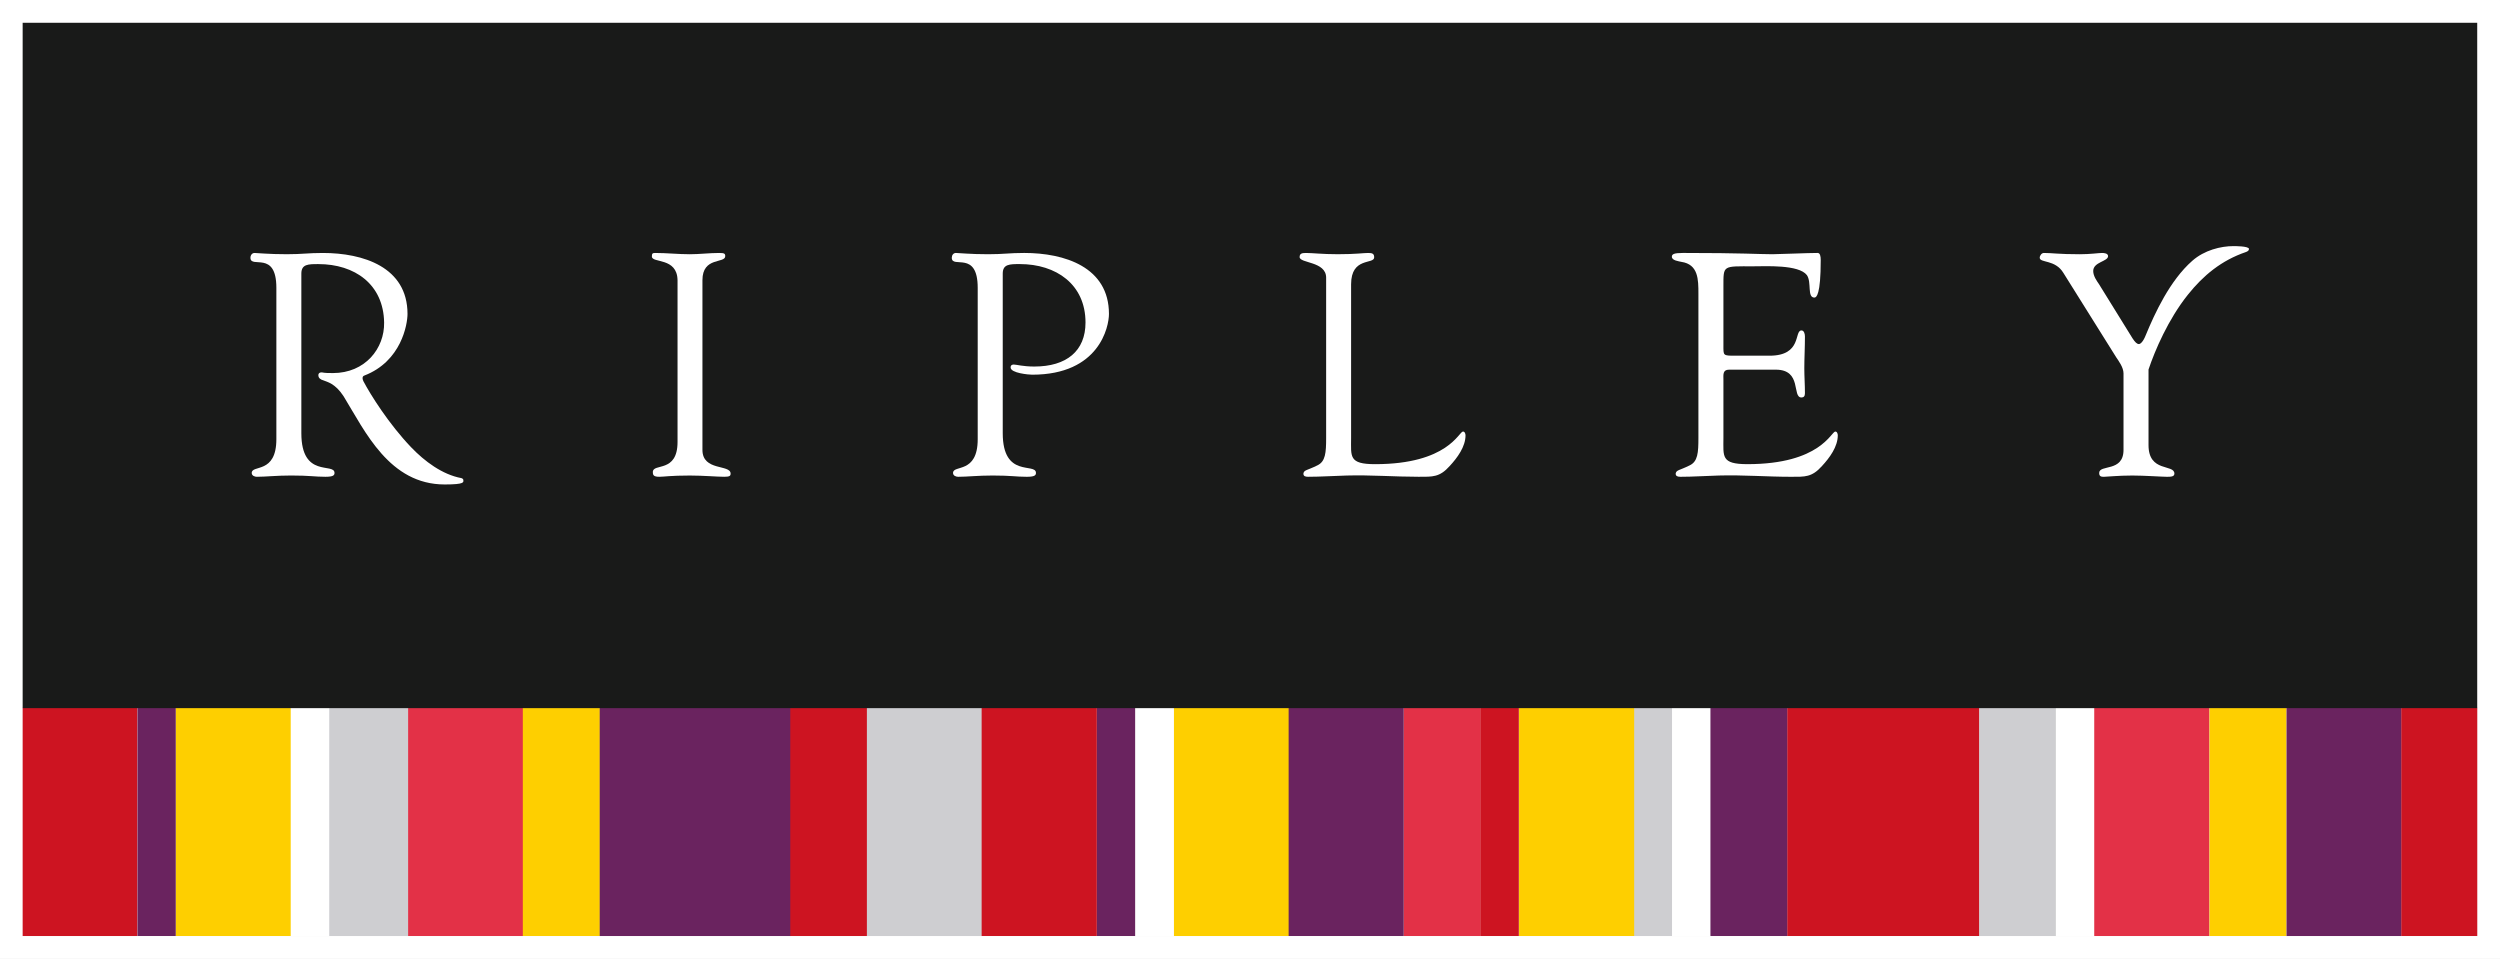
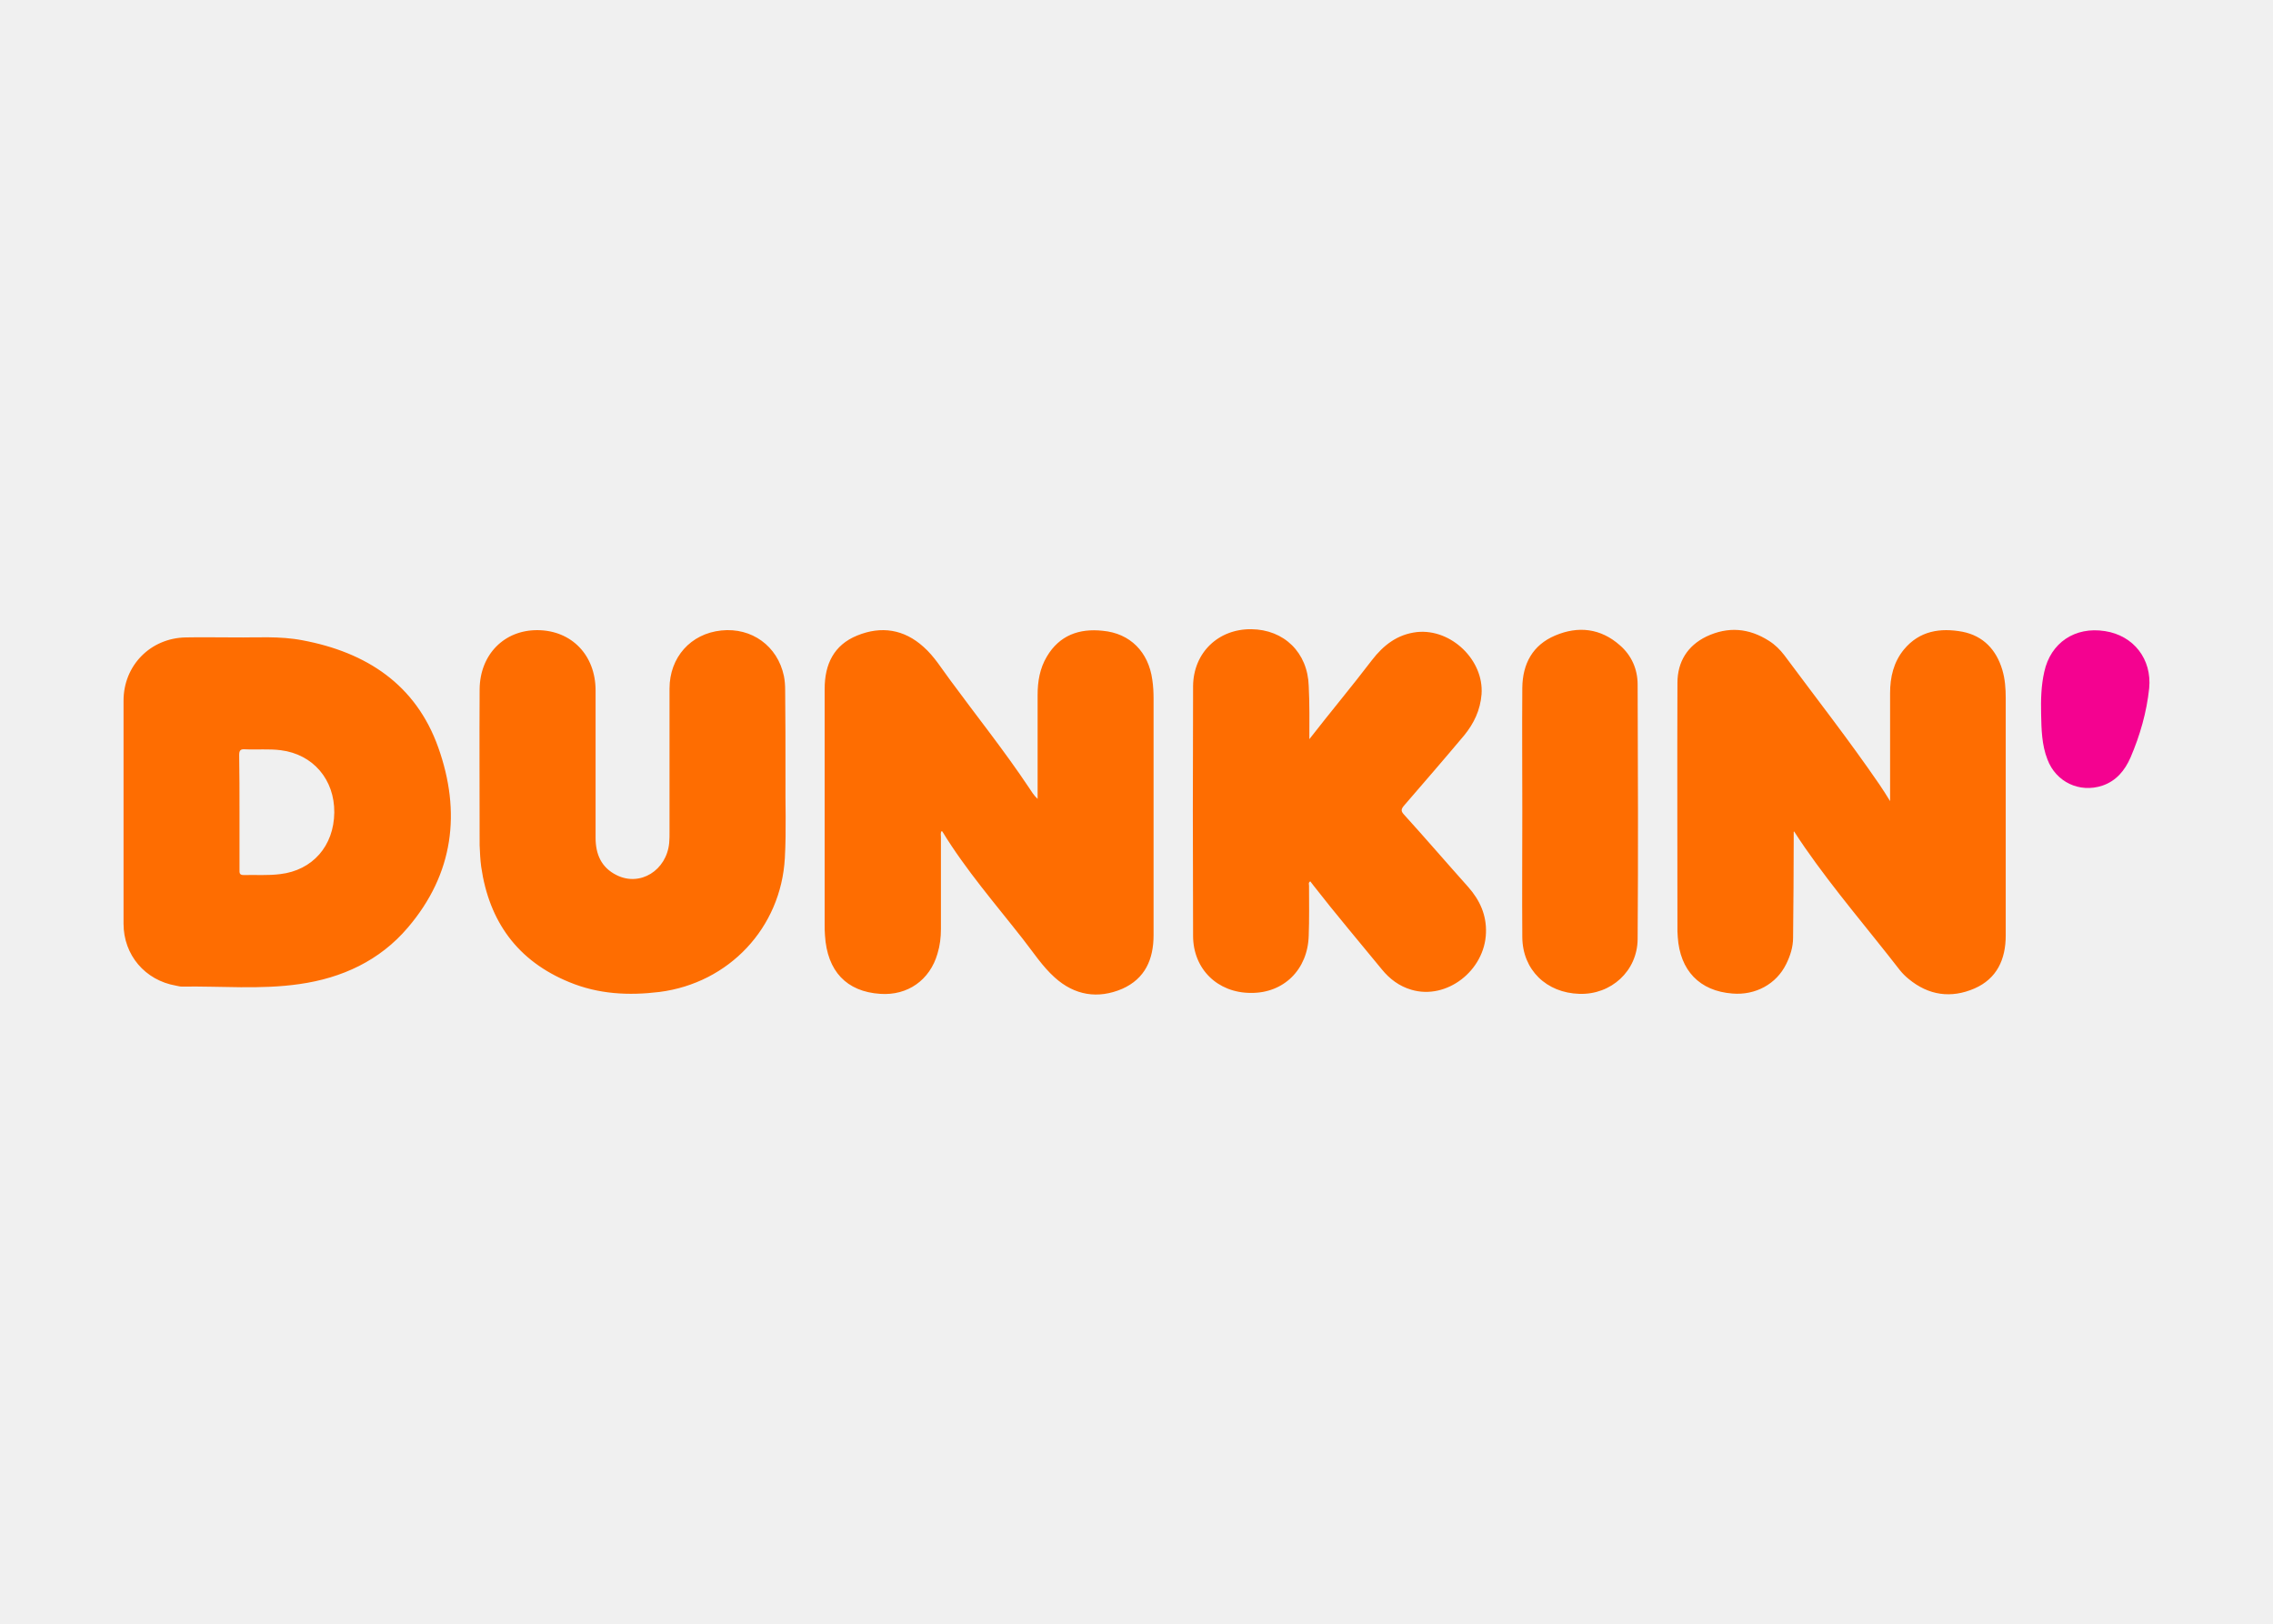
- <svg xmlns="http://www.w3.org/2000/svg" width="33.853mm" height="12.98mm" viewBox="0 0 33.853 12.98" version="1.1" id="svg1800">
-   <defs id="defs1794">
-     <clipPath id="clipPath1571" clipPathUnits="userSpaceOnUse">
-       <path id="path1569" d="M 0,0 H 708.661 V 566.929 H 0 Z" />
-     </clipPath>
-     <clipPath id="clipPath1537" clipPathUnits="userSpaceOnUse">
-       <path id="path1535" d="M 0,0 H 708.661 V 566.929 H 0 Z" />
-     </clipPath>
-   </defs>
-   <g id="layer1" transform="translate(-42.72835,-210.3788)">
-     <g id="g2018">
-       <path id="path1473" style="fill:#ceced1;fill-opacity:1;fill-rule:nonzero;stroke:none;stroke-width:0.353" d="m 70.568,223.055 h -1.038 v -3.093 h 1.038 z" />
-       <path id="path1475" style="fill:#6a235f;fill-opacity:1;fill-rule:nonzero;stroke:none;stroke-width:0.353" d="m 53.44,223.055 h -2.598 v -3.093 h 2.598 z" />
-       <path id="path1477" style="fill:#6a235f;fill-opacity:1;fill-rule:nonzero;stroke:none;stroke-width:0.353" d="m 44.589,219.961 h 0.52 v 3.093 h -0.52 z" />
-       <path id="path1479" style="fill:#fecf00;fill-opacity:1;fill-rule:nonzero;stroke:none;stroke-width:0.353" d="m 45.11,219.961 h 1.559 v 3.093 h -1.559 z" />
-       <path id="path1481" style="fill:#e33147;fill-opacity:1;fill-rule:nonzero;stroke:none;stroke-width:0.353" d="m 48.253,219.961 h 1.559 v 3.093 h -1.559 z" />
-       <path id="path1483" style="fill:#ceced1;fill-opacity:1;fill-rule:nonzero;stroke:none;stroke-width:0.353" d="m 47.186,219.961 h 1.069 v 3.093 h -1.069 z" />
-       <path id="path1485" style="fill:#cd1421;fill-opacity:1;fill-rule:nonzero;stroke:none;stroke-width:0.353" d="m 54.469,223.055 h -1.039 v -3.093 h 1.039 z" />
-       <path id="path1487" style="fill:#cd1421;fill-opacity:1;fill-rule:nonzero;stroke:none;stroke-width:0.353" d="m 44.586,223.055 h -1.554 v -3.093 h 1.554 z" />
-       <path id="path1489" style="fill:#6a235f;fill-opacity:1;fill-rule:nonzero;stroke:none;stroke-width:0.353" d="m 75.248,223.055 h -1.559 v -3.093 h 1.559 z" />
-       <path id="path1491" style="fill:#ceced1;fill-opacity:1;fill-rule:nonzero;stroke:none;stroke-width:0.353" d="M 56.026,223.055 H 54.467 v -3.093 h 1.559 z" />
-       <path id="path1493" style="fill:#cd1421;fill-opacity:1;fill-rule:nonzero;stroke:none;stroke-width:0.353" d="m 56.021,219.961 h 1.56 v 3.093 h -1.56 z" />
-       <path id="path1495" style="fill:#6a235f;fill-opacity:1;fill-rule:nonzero;stroke:none;stroke-width:0.353" d="m 57.582,219.961 h 0.52 v 3.093 h -0.52 z" />
-       <path id="path1497" style="fill:#fecf00;fill-opacity:1;fill-rule:nonzero;stroke:none;stroke-width:0.353" d="m 49.808,219.961 h 1.04 v 3.093 h -1.04 z" />
-       <path id="path1499" style="fill:#ffffff;fill-opacity:1;fill-rule:nonzero;stroke:none;stroke-width:0.353" d="m 70.568,219.961 h 0.52 v 3.093 h -0.52 z" />
-       <path id="path1501" style="fill:#fecf00;fill-opacity:1;fill-rule:nonzero;stroke:none;stroke-width:0.353" d="M 60.183,223.055 H 58.624 v -3.093 h 1.559 z" />
-       <path id="path1503" style="fill:#ceced1;fill-opacity:1;fill-rule:nonzero;stroke:none;stroke-width:0.353" d="m 65.374,223.055 h -0.52 v -3.093 h 0.52 z" />
-       <path id="path1505" style="fill:#6a235f;fill-opacity:1;fill-rule:nonzero;stroke:none;stroke-width:0.353" d="m 60.178,219.961 h 1.559 v 3.093 h -1.559 z" />
-       <path id="path1507" style="fill:#e33147;fill-opacity:1;fill-rule:nonzero;stroke:none;stroke-width:0.353" d="m 61.738,219.961 h 1.04 v 3.093 H 61.738 Z" />
-       <path id="path1509" style="fill:#cd1421;fill-opacity:1;fill-rule:nonzero;stroke:none;stroke-width:0.353" d="m 62.775,219.961 h 0.52 v 3.093 h -0.52 z" />
-       <path id="path1511" style="fill:#fecf00;fill-opacity:1;fill-rule:nonzero;stroke:none;stroke-width:0.353" d="m 63.298,219.961 h 1.559 v 3.093 h -1.559 z" />
-       <path id="path1513" style="fill:#ffffff;fill-opacity:1;fill-rule:nonzero;stroke:none;stroke-width:0.353" d="m 65.37,219.961 h 0.52 v 3.093 h -0.52 z" />
-       <path id="path1515" style="fill:#ffffff;fill-opacity:1;fill-rule:nonzero;stroke:none;stroke-width:0.353" d="m 58.103,219.961 h 0.52 v 3.093 h -0.52 z" />
-       <path id="path1517" style="fill:#ffffff;fill-opacity:1;fill-rule:nonzero;stroke:none;stroke-width:0.353" d="m 46.665,219.961 h 0.52 v 3.093 h -0.52 z" />
-       <path id="path1519" style="fill:#cd1421;fill-opacity:1;fill-rule:nonzero;stroke:none;stroke-width:0.353" d="m 66.929,219.961 h 2.599 v 3.093 h -2.599 z" />
-       <path id="path1521" style="fill:#6a235f;fill-opacity:1;fill-rule:nonzero;stroke:none;stroke-width:0.353" d="m 65.89,219.961 h 1.039 v 3.093 h -1.039 z" />
-       <path id="path1523" style="fill:#e33147;fill-opacity:1;fill-rule:nonzero;stroke:none;stroke-width:0.353" d="m 72.646,223.055 h -1.559 v -3.093 h 1.559 z" />
-       <path id="path1525" style="fill:#fecf00;fill-opacity:1;fill-rule:nonzero;stroke:none;stroke-width:0.353" d="m 72.648,219.961 h 1.039 v 3.093 h -1.039 z" />
-       <path id="path1527" style="fill:#cd1421;fill-opacity:1;fill-rule:nonzero;stroke:none;stroke-width:0.353" d="m 75.245,219.961 h 1.033 v 3.093 h -1.033 z" />
-       <path id="path1529" style="fill:#191a19;fill-opacity:1;fill-rule:nonzero;stroke:none;stroke-width:0.353" d="m 76.276,210.684 h -33.244 v 9.284 h 33.244 z" />
-       <g transform="matrix(0.3527778,0,0,-0.3527778,-63.76785,314.927)" id="g1531">
-         <g clip-path="url(#clipPath1537)" id="g1533">
-           <g transform="translate(327.8859,285.6022)" id="g1539">
-             <path id="path1541" style="fill:#ffffff;fill-opacity:1;fill-rule:nonzero;stroke:none" d="m 0,0 c -0.015,0.887 -0.985,0.644 -0.985,0.909 0,0.111 0.024,0.136 0.123,0.136 0.448,0 0.885,-0.049 1.333,-0.049 0.376,0 0.754,0.049 1.129,0.049 0.195,0 0.231,-0.025 0.231,-0.122 C 1.831,0.63 0.956,0.909 0.956,0 v -6.515 c 0,-0.823 1.081,-0.547 1.081,-0.909 0,-0.086 -0.037,-0.122 -0.242,-0.122 -0.28,0 -0.801,0.048 -1.324,0.048 -0.739,0 -0.995,-0.048 -1.167,-0.048 -0.218,0 -0.252,0.058 -0.252,0.183 0,0.352 0.948,-0.049 0.948,1.152 z" />
-           </g>
-           <g transform="translate(340.3687,279.7276)" id="g1543">
-             <path id="path1545" style="fill:#ffffff;fill-opacity:1;fill-rule:nonzero;stroke:none" d="m 0,0 c 0,-1.744 1.275,-1.114 1.275,-1.524 0,-0.09 -0.05,-0.148 -0.353,-0.148 -0.415,0 -0.596,0.049 -1.309,0.049 -0.574,0 -0.973,-0.049 -1.326,-0.049 -0.073,0 -0.195,0.037 -0.195,0.148 0,0.325 0.947,-0.049 0.947,1.294 v 5.811 c 0,1.458 -0.995,0.719 -0.995,1.154 0,0.099 0.06,0.185 0.159,0.185 0.109,0 0.536,-0.049 1.237,-0.049 0.605,0 0.801,0.049 1.385,0.049 1.54,0 3.252,-0.535 3.252,-2.341 0,-0.487 -0.366,-2.332 -2.948,-2.332 -0.125,0 -0.827,0.06 -0.827,0.277 0,0.09 0.061,0.113 0.122,0.113 0.096,0 0.353,-0.077 0.788,-0.077 1.237,0 1.965,0.597 1.965,1.69 0,1.466 -1.129,2.243 -2.521,2.243 C 0.265,6.493 0,6.493 0,6.128 Z" />
-           </g>
-           <g transform="translate(353.7402,279.5492)" id="g1547">
-             <path id="path1549" style="fill:#ffffff;fill-opacity:1;fill-rule:nonzero;stroke:none" d="m 0,0 c 0,-0.717 -0.098,-1.009 0.92,-1.009 2.803,0 3.217,1.253 3.375,1.253 0.085,0 0.097,-0.124 0.097,-0.146 0,-0.437 -0.315,-0.863 -0.607,-1.178 -0.389,-0.435 -0.654,-0.413 -1.191,-0.413 -0.922,0 -1.843,0.074 -2.764,0.048 -0.484,-0.012 -0.997,-0.048 -1.483,-0.048 -0.107,0 -0.178,0.023 -0.178,0.122 0.02,0.145 0.144,0.12 0.533,0.314 0.315,0.147 0.34,0.485 0.34,1.057 v 6.15 c 0,0.631 -1.018,0.547 -1.018,0.79 0,0.133 0.083,0.158 0.239,0.158 0.256,0 0.633,-0.048 1.225,-0.048 0.694,0 0.985,0.048 1.168,0.048 0.156,0 0.23,-0.025 0.23,-0.169 C 0.886,6.649 0,6.953 0,5.895 Z" />
-           </g>
-           <g transform="translate(368.0316,283.1157)" id="g1551">
-             <path id="path1553" style="fill:#ffffff;fill-opacity:1;fill-rule:nonzero;stroke:none" d="m 0,0 c 0,-0.412 -0.026,-0.412 0.46,-0.412 h 1.31 c 1.26,0 0.936,0.97 1.226,0.97 0.098,0 0.133,-0.133 0.133,-0.23 0,-0.425 -0.024,-0.838 -0.024,-1.227 0,-0.314 0.024,-0.631 0.024,-0.956 0,-0.11 -0.047,-0.161 -0.133,-0.161 -0.376,0 0.034,1.068 -0.985,1.068 H 0.217 C -0.037,-0.948 0,-1.152 0,-1.338 v -2.229 c 0,-0.717 -0.098,-1.008 0.921,-1.008 2.802,0 3.216,1.252 3.374,1.252 0.084,0 0.095,-0.123 0.095,-0.145 0,-0.438 -0.315,-0.864 -0.607,-1.179 C 3.395,-5.082 3.129,-5.06 2.595,-5.06 c -0.921,0 -1.844,0.075 -2.766,0.049 -0.488,-0.012 -0.993,-0.049 -1.479,-0.049 -0.11,0 -0.183,0.024 -0.183,0.123 0.024,0.144 0.147,0.12 0.533,0.313 0.317,0.147 0.34,0.486 0.34,1.057 v 5.53 c 0,0.547 0,1.13 -0.655,1.227 -0.098,0.024 -0.364,0.05 -0.364,0.196 0,0.097 0.073,0.146 0.426,0.146 2.292,0 2.925,-0.049 3.433,-0.049 0.241,0 1.358,0.049 1.736,0.049 0.094,0 0.119,-0.123 0.119,-0.27 C 3.735,1.918 3.568,1.819 3.493,1.819 3.204,1.819 3.395,2.403 3.204,2.681 2.889,3.093 1.625,3.019 1.139,3.019 -0.026,3.019 0,3.07 0,2.258 Z" />
-           </g>
-           <g transform="translate(387.6109,286.9103)" id="g1555">
-             <path id="path1557" style="fill:#ffffff;fill-opacity:1;fill-rule:nonzero;stroke:none" d="m 0,0 c -0.489,0 -1.117,-0.155 -1.58,-0.562 -0.866,-0.76 -1.445,-2.027 -1.78,-2.837 -0.107,-0.277 -0.214,-0.361 -0.271,-0.361 -0.074,0 -0.149,0.072 -0.245,0.22 l -1.292,2.087 c -0.074,0.109 -0.217,0.302 -0.217,0.497 0,0.351 0.57,0.363 0.57,0.57 0,0.109 -0.148,0.123 -0.232,0.123 -0.121,0 -0.448,-0.049 -0.849,-0.049 -0.825,0 -1.056,0.049 -1.383,0.049 -0.086,0 -0.159,-0.099 -0.159,-0.184 0,-0.205 0.596,-0.06 0.909,-0.583 l 2.027,-3.239 c 0.098,-0.145 0.28,-0.39 0.28,-0.617 v -2.937 c 0,-0.863 -0.934,-0.547 -0.934,-0.884 0,-0.135 0.075,-0.148 0.181,-0.148 0.11,0 0.547,0.049 1.093,0.049 0.45,0 1.152,-0.049 1.335,-0.049 0.168,0 0.278,0.013 0.278,0.123 0,0.374 -0.993,0.036 -0.993,1.092 v 2.903 c 0.245,0.731 0.754,1.923 1.508,2.868 0.592,0.743 1.292,1.321 2.229,1.641 0.067,0.025 0.119,0.057 0.119,0.119 C 0.594,0.006 0,0 0,0" />
-           </g>
-           <g transform="translate(319.6641,277.927)" id="g1559">
-             <path id="path1561" style="fill:#ffffff;fill-opacity:1;fill-rule:nonzero;stroke:none" d="m 0,0 c 0,0.06 -0.074,0.078 -0.074,0.078 -0.73,0.134 -1.414,0.644 -1.932,1.186 -0.847,0.885 -1.557,2.012 -1.832,2.537 -0.084,0.188 0.035,0.211 0.035,0.211 v 0.002 c 1.427,0.547 1.66,1.974 1.66,2.365 0,1.806 -1.71,2.341 -3.251,2.341 -0.581,0 -0.776,-0.048 -1.381,-0.048 -0.705,0 -1.127,0.048 -1.24,0.048 -0.094,0 -0.157,-0.085 -0.157,-0.184 0,-0.435 0.995,0.304 0.995,-1.154 V 1.571 c 0,-1.343 -0.946,-0.969 -0.946,-1.294 0,-0.111 0.121,-0.148 0.195,-0.148 0.352,0 0.751,0.049 1.319,0.049 0.719,0 0.902,-0.049 1.314,-0.049 0.303,0 0.35,0.058 0.35,0.148 0,0.41 -1.273,-0.22 -1.273,1.524 v 6.127 c 0,0.365 0.266,0.365 0.653,0.365 1.398,0 2.502,-0.776 2.524,-2.243 0.018,-0.995 -0.727,-1.94 -1.965,-1.94 -0.434,0 -0.34,0.026 -0.44,0.026 -0.059,0 -0.119,-0.025 -0.119,-0.108 0,-0.114 0.091,-0.171 0.196,-0.199 0.137,-0.06 0.448,-0.108 0.774,-0.612 0.827,-1.351 1.758,-3.383 3.881,-3.383 C 0.078,-0.166 0,-0.071 0,0" />
-           </g>
-         </g>
-       </g>
-       <path id="path1563" style="fill:#ffffff;fill-opacity:1;fill-rule:nonzero;stroke:none;stroke-width:0.353" d="m 76.276,223.055 h -33.244 v -12.371 h 33.244 z m 0.305,-12.676 h -0.305 -33.243 -0.305 v 0.305 12.371 0.304 h 0.305 33.243 0.305 v -0.304 -12.371 z" />
-     </g>
-   </g>
+ <svg xmlns="http://www.w3.org/2000/svg" viewBox="0 0 560 400" fill-rule="evenodd" clip-rule="evenodd">
+   <path d="M231.974 204.743c-.311.467-.156 1.012-.156 1.479v22.575c0 2.102-.234 4.126-.856 6.15-1.868 6.461-7.317 10.353-14.09 9.886-8.329-.545-13.078-5.605-13.623-14.401-.078-.856-.078-1.79-.078-2.647v-58.072c0-6.072 2.257-10.82 8.018-13.156 5.916-2.413 11.521-1.557 16.347 2.802 2.647 2.335 4.515 5.449 6.617 8.251 6.461 8.796 13.311 17.359 19.383 26.467.623.934 1.168 1.868 2.102 2.725v-25.611c0-3.347.545-6.539 2.257-9.419 3.114-5.293 8.018-7.006 13.778-6.383 6.772.623 11.287 5.216 12.221 12.066.234 1.557.311 3.114.311 4.671v58.227c0 5.994-2.102 10.742-7.707 13.233-5.994 2.569-11.754 1.635-16.659-2.802-3.036-2.725-5.293-6.228-7.862-9.497-6.772-8.641-14.012-16.97-19.772-26.389 0-.078-.078-.078-.234-.156zm209.945.156v1.635c0 8.174-.078 16.269-.156 24.443 0 2.335-.701 4.515-1.713 6.539-2.413 4.904-7.551 7.707-13.233 7.239-8.096-.623-12.922-5.683-13.467-13.934l-.078-1.401c0-20.395-.078-40.79 0-61.185 0-5.216 2.491-9.186 7.162-11.443 5.293-2.491 10.431-2.102 15.413 1.09 1.479.934 2.725 2.18 3.737 3.503 7.862 10.587 15.958 20.94 23.431 31.838.856 1.246 1.635 2.491 2.647 4.126v-26.623c0-3.892.856-7.629 3.425-10.742 3.814-4.593 8.952-5.371 14.401-4.359 5.138 1.012 8.329 4.437 9.808 9.341.701 2.335.856 4.671.856 7.084v58.383c0 5.916-2.18 10.665-7.707 13.078-5.76 2.491-11.287 1.713-16.192-2.335-.778-.623-1.557-1.401-2.18-2.18-7.784-10.042-16.114-19.695-23.353-30.126-.934-1.323-1.79-2.647-2.647-3.97.078-.078 0-.078-.156 0zm-66.868-4.982c0-10.198-.078-20.317 0-30.515.078-5.916 2.569-10.509 8.096-12.844 5.683-2.413 11.21-1.79 15.958 2.413 2.88 2.491 4.359 5.916 4.359 9.653.078 20.94.156 41.802 0 62.742-.078 7.862-6.539 13.701-14.323 13.467-8.174-.234-14.012-5.916-14.09-13.934-.078-10.353 0-20.629 0-30.982zm-181.532-8.096c-.078 5.605.234 12.611-.156 19.539-.934 17.204-13.778 30.826-30.904 33.006-7.629.934-15.024.545-22.186-2.413-12.766-5.216-19.772-14.946-21.718-28.413-.234-1.713-.311-3.503-.389-5.293 0-12.844-.078-25.611 0-38.455.078-8.563 6.072-14.635 14.323-14.557 8.329.078 14.245 6.15 14.245 14.868v36.275c0 4.048 1.401 7.317 5.138 9.186 5.838 2.958 12.377-1.168 13-7.94.078-.856.078-1.79.078-2.647v-35.341c0-7.707 5.216-13.545 12.766-14.323 7.473-.778 13.856 3.814 15.413 11.21.234 1.168.311 2.335.311 3.581.078 6.772.078 13.545.078 21.718zm129.065-9.73c5.138-6.617 10.431-12.922 15.413-19.461 2.88-3.737 6.305-6.383 11.132-6.928 8.407-.856 16.503 6.928 15.88 15.335-.311 3.892-1.868 7.162-4.281 10.12-4.904 5.838-9.886 11.599-14.868 17.359-.701.856-.701 1.323 0 2.102 5.371 5.916 10.587 11.988 15.88 17.904 2.88 3.269 4.515 6.928 4.359 11.287-.311 9.341-9.73 16.581-18.371 14.012-2.958-.856-5.371-2.647-7.317-5.06-5.605-6.85-11.365-13.623-16.814-20.629-.234-.311-.467-.623-.778-1.012-.545.311-.311.778-.311 1.09 0 4.126.078 8.174-.078 12.299-.234 8.329-6.15 14.168-14.245 14.09-8.174 0-14.245-5.838-14.245-14.09-.078-20.473-.078-41.024 0-61.497.078-8.251 6.228-14.09 14.323-14.012 8.096.078 13.934 5.76 14.168 14.012.234 4.515.156 8.796.156 13.078zm-264.591-25.066c5.06.078 10.82-.389 16.503.701 15.802 2.958 27.946 10.898 33.473 26.389 5.683 15.958 3.814 31.138-7.473 44.371-6.928 8.174-16.269 12.455-26.7 13.934-9.653 1.401-19.383.467-29.036.623-.467 0-.934-.156-1.401-.234-7.629-1.323-12.922-7.551-12.922-15.257v-54.958c0-8.641 6.617-15.413 15.335-15.569 3.814-.078 7.707 0 12.221 0zm1.012 43.048v14.168c0 .701-.078 1.323 1.012 1.323 3.036-.078 5.994.156 9.03-.234 7.94-.934 13.233-6.928 13.311-15.18.078-8.096-5.216-14.323-13.156-15.335-2.958-.389-5.916-.078-8.874-.234-1.09-.078-1.401.311-1.401 1.401.078 4.671.078 9.419.078 14.09z" fill="#fe6d01" />
+   <path d="M502.87 175.863c-.078-3.503 0-6.928.778-10.353 1.557-7.162 7.551-11.21 14.946-10.042 7.084 1.09 11.599 6.928 10.898 14.09-.623 5.916-2.257 11.599-4.593 17.048-1.401 3.192-3.503 5.76-6.928 6.928-5.605 1.868-11.443-.856-13.545-6.461-1.401-3.581-1.479-7.395-1.557-11.21z" fill="#f40290" />
</svg>
